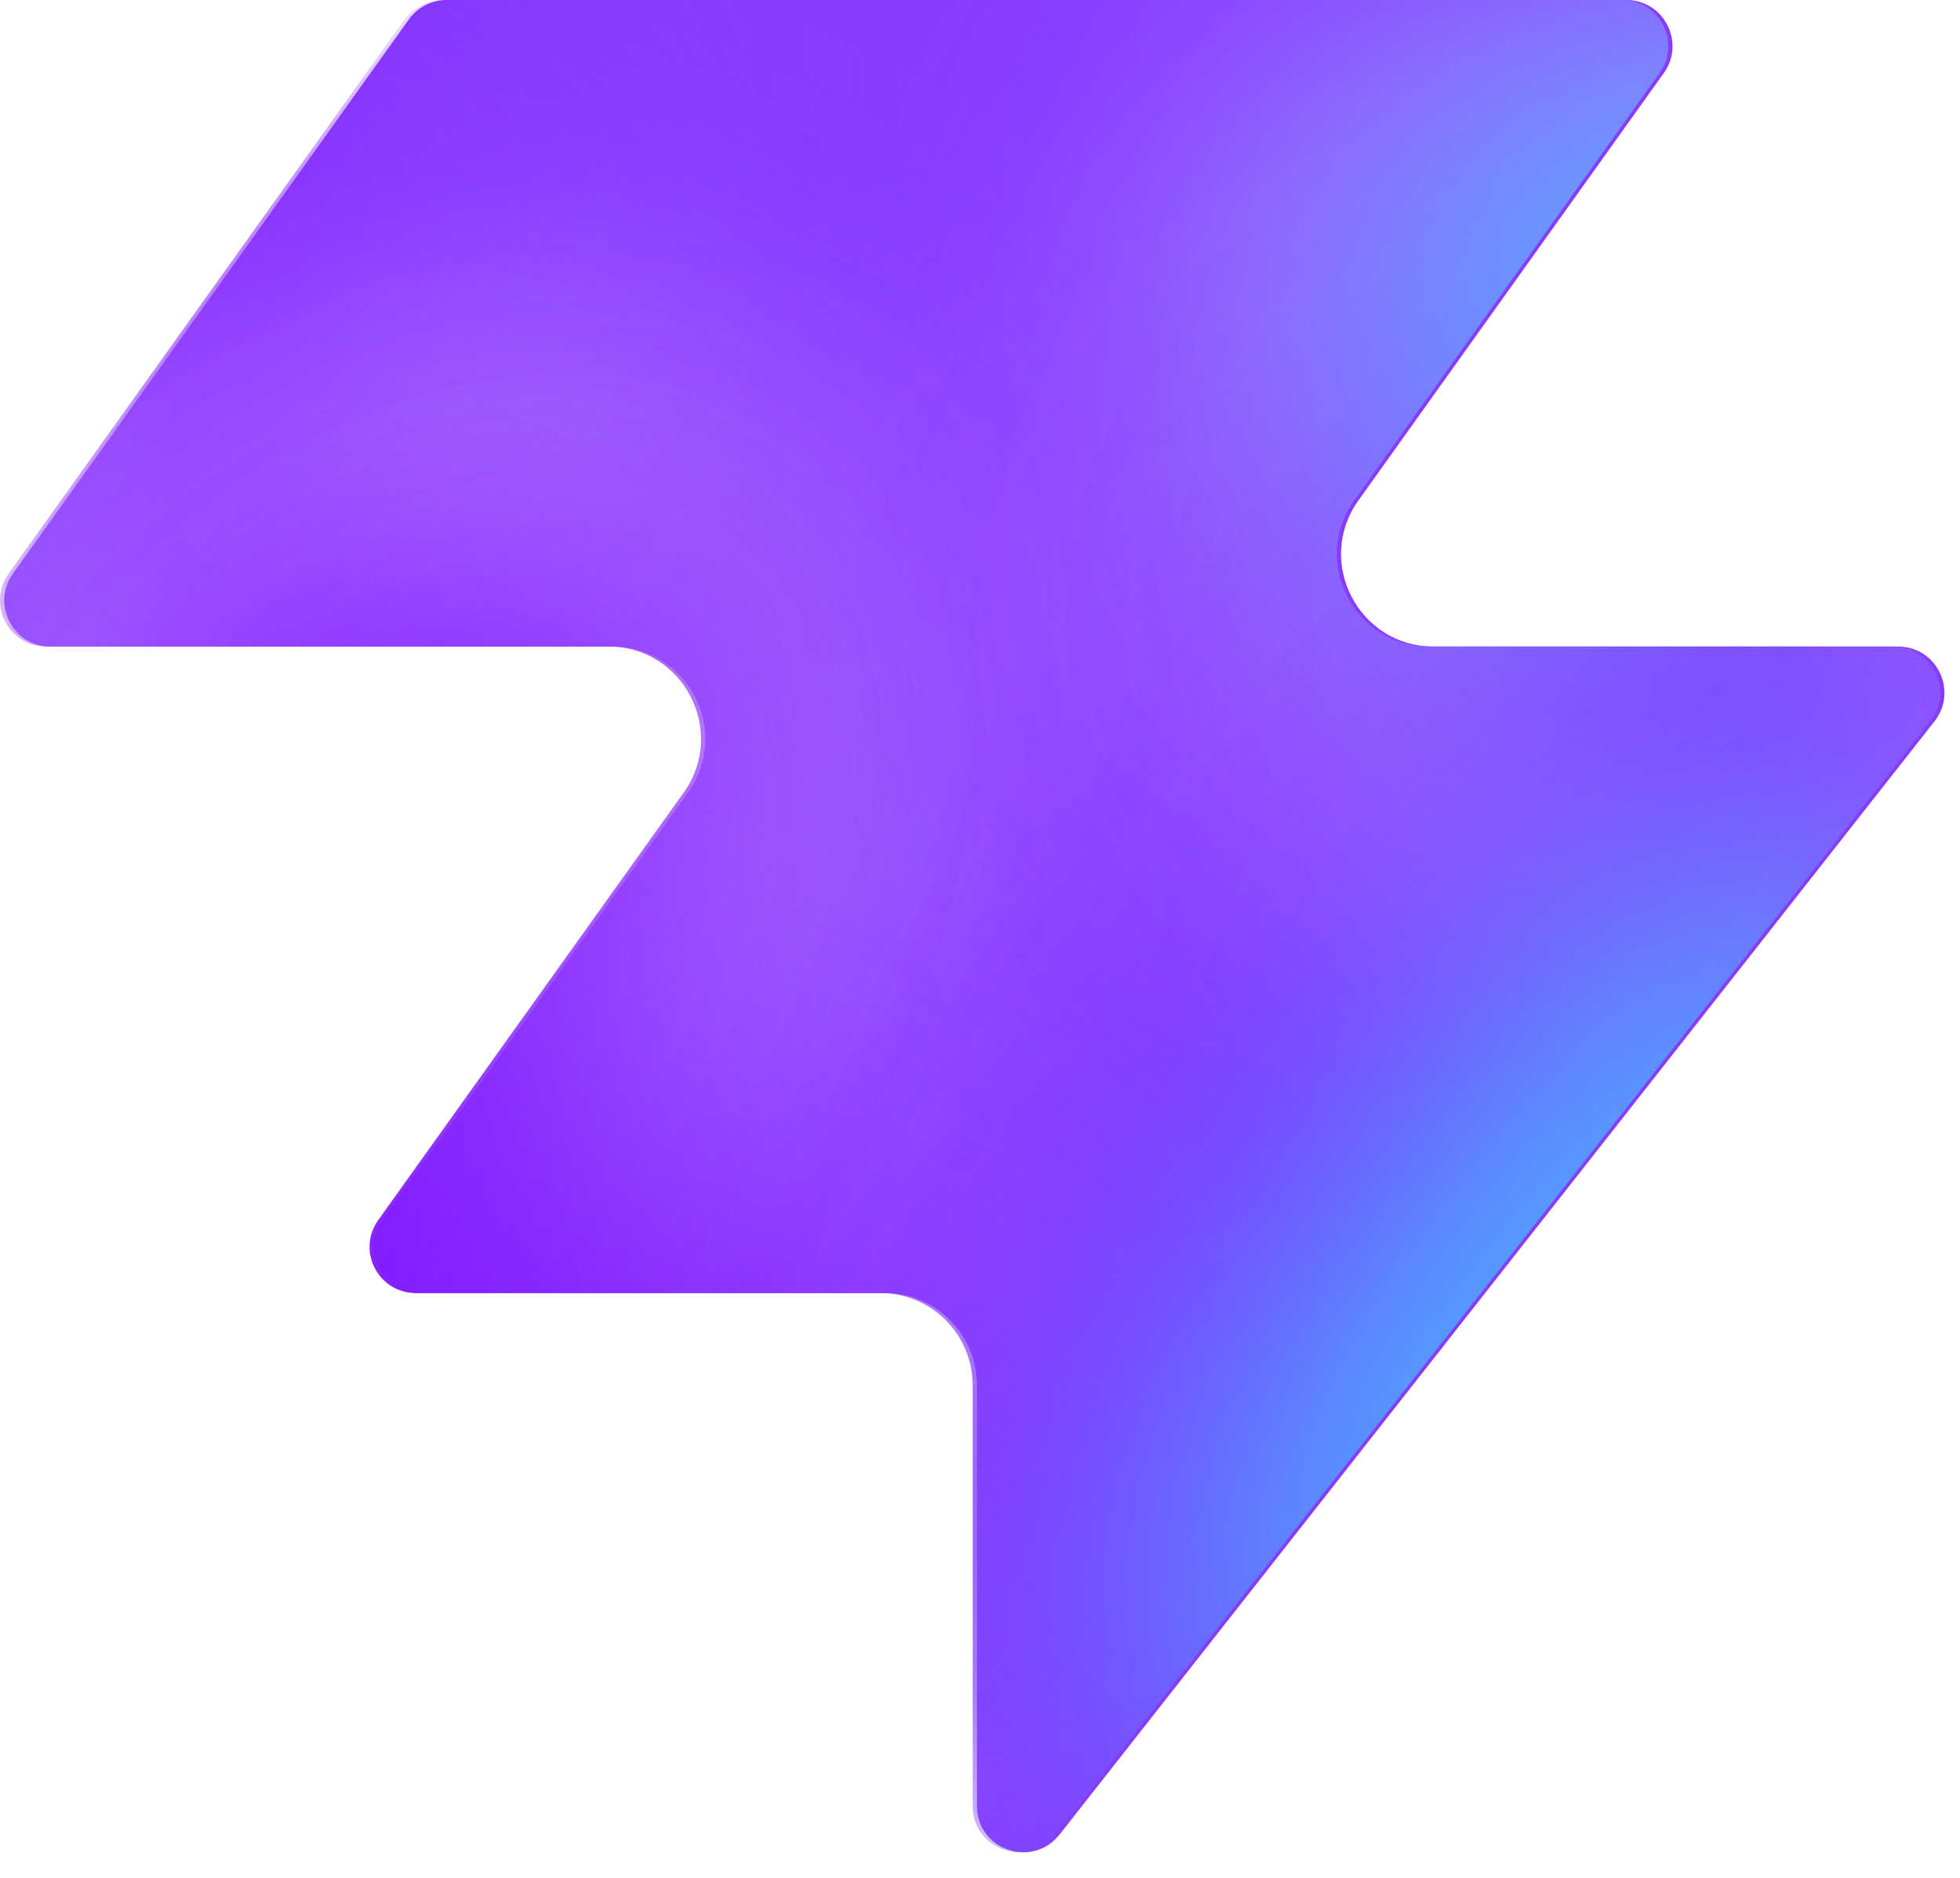
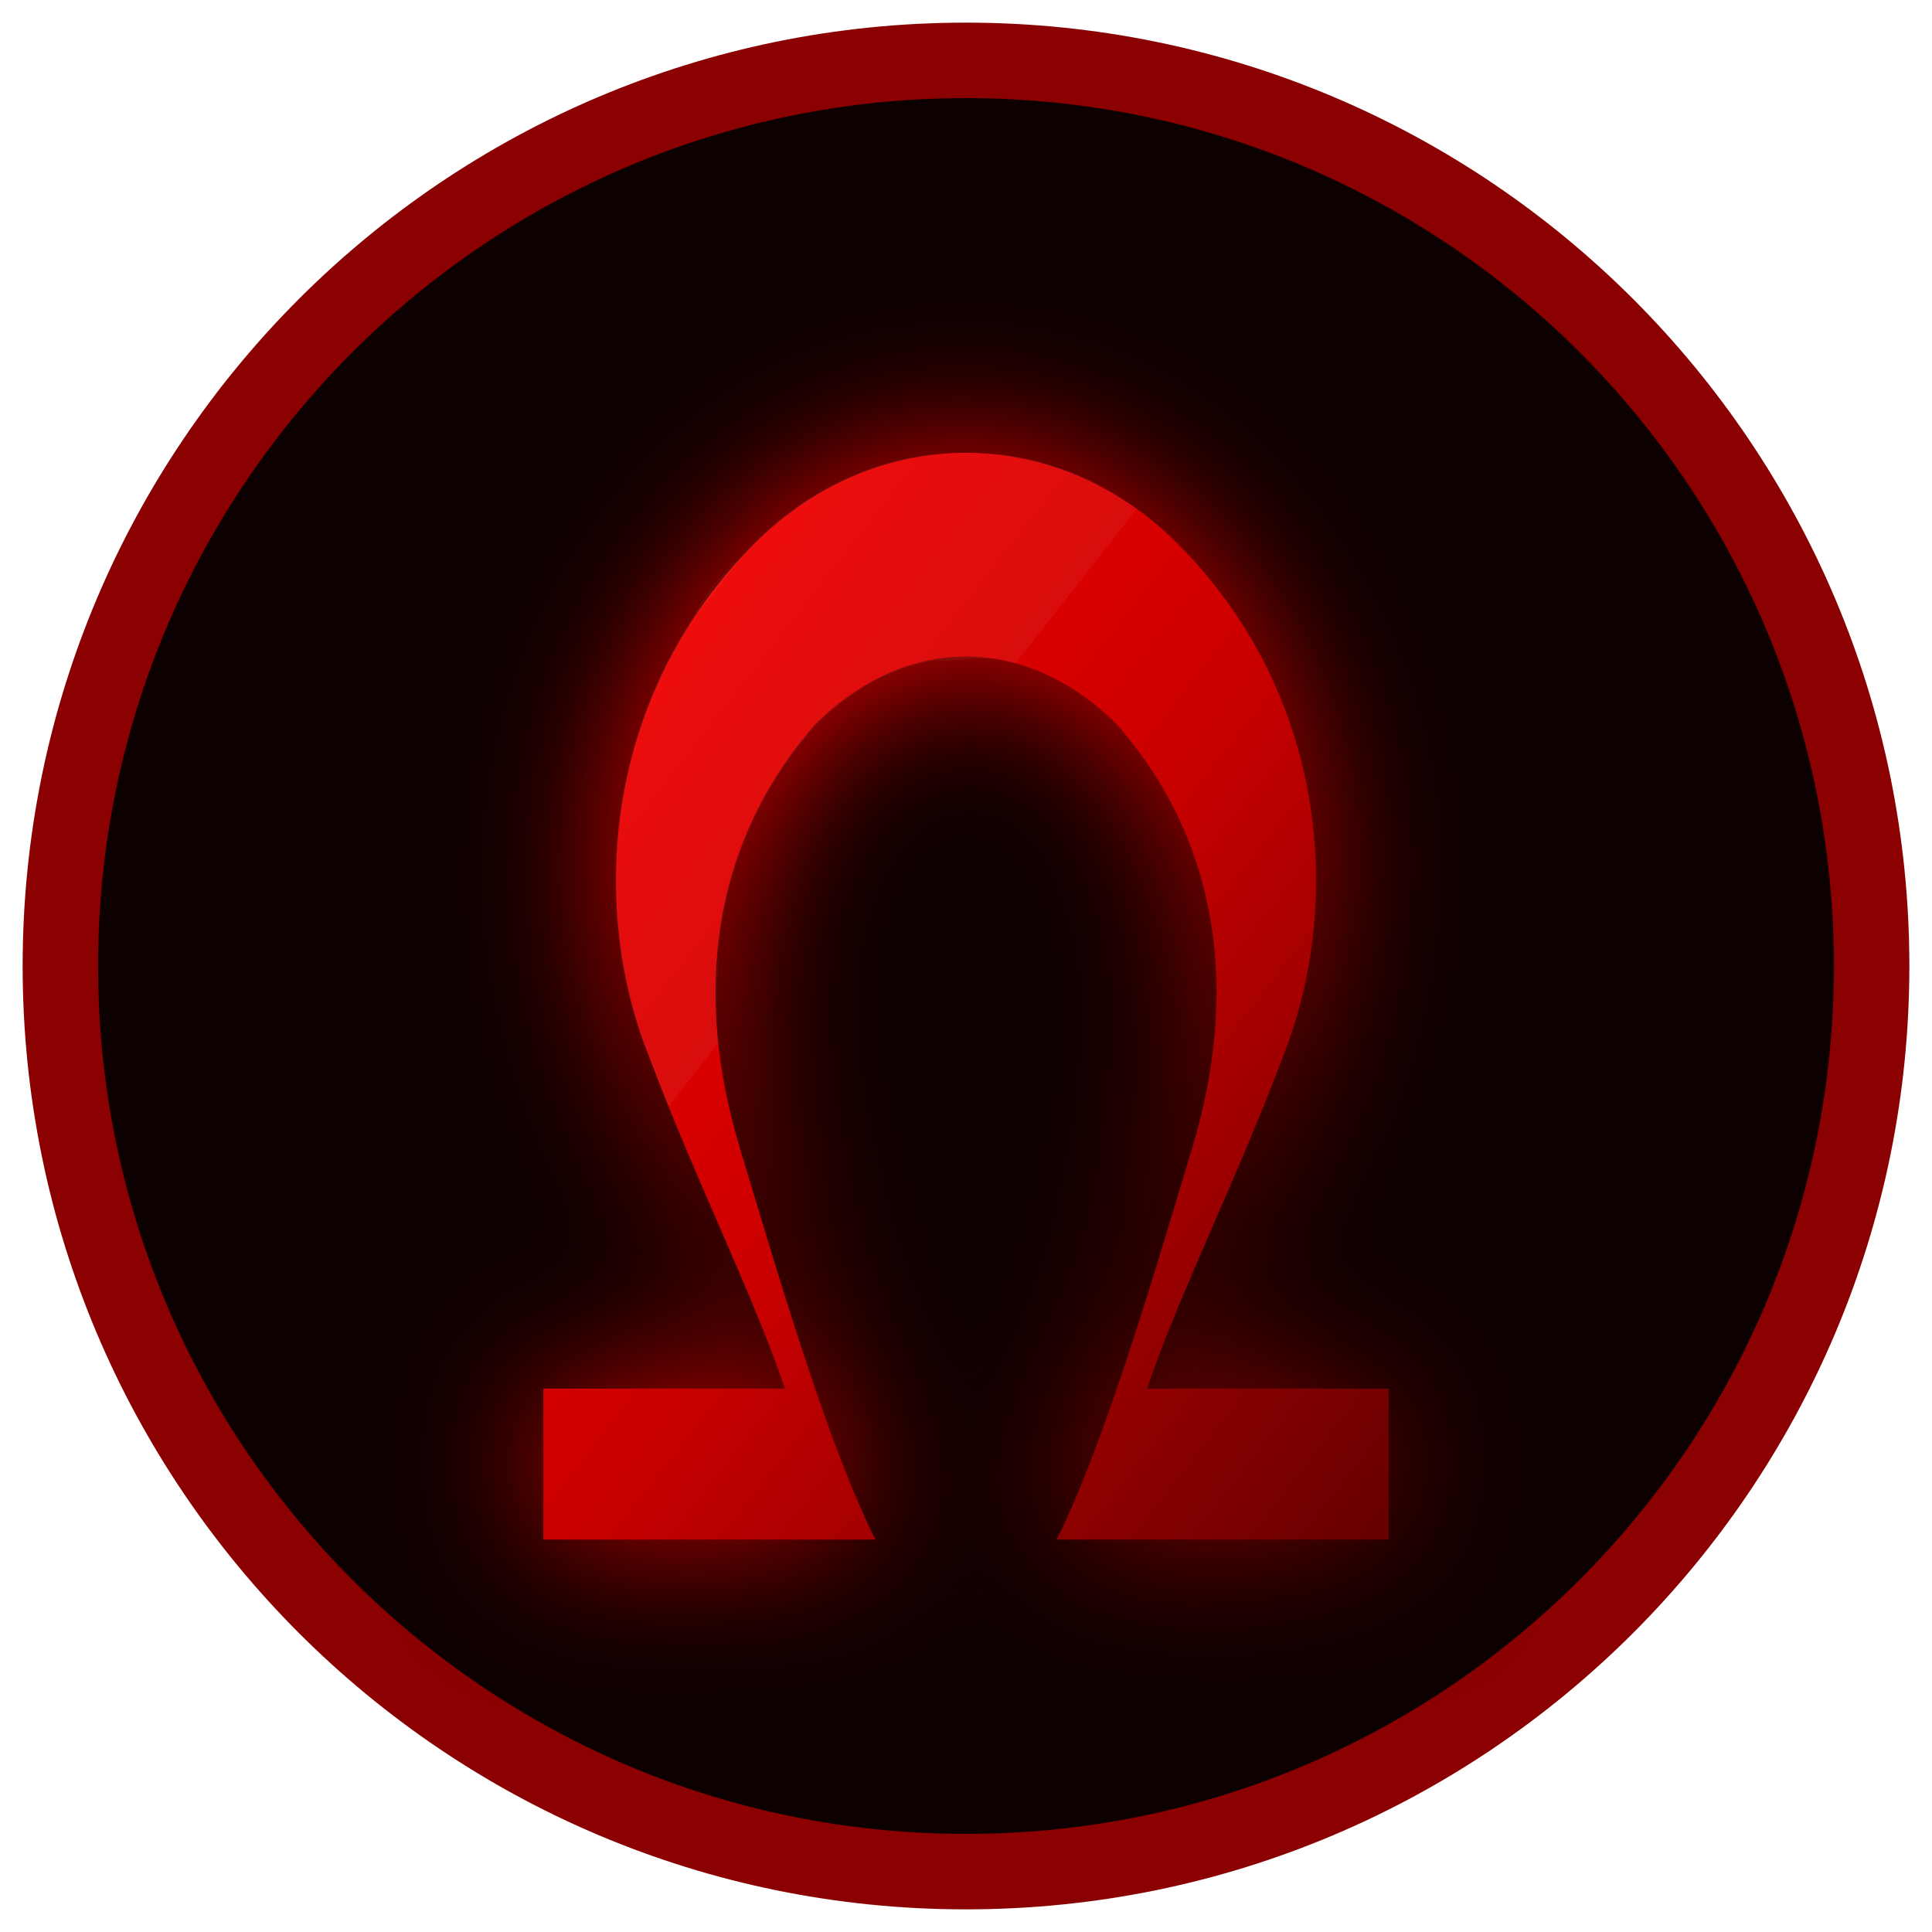
- <svg xmlns="http://www.w3.org/2000/svg" width="48" height="46" fill="none" viewBox="0 0 48 46">
-   <path fill="#863bff" d="M25.946 44.938c-.664.845-2.021.375-2.021-.698V33.937a2.26 2.26 0 0 0-2.262-2.262H10.287c-.92 0-1.456-1.04-.92-1.788l7.48-10.471c1.07-1.497 0-3.578-1.842-3.578H1.237c-.92 0-1.456-1.04-.92-1.788L10.013.474c.214-.297.556-.474.92-.474h28.894c.92 0 1.456 1.04.92 1.788l-7.48 10.471c-1.07 1.498 0 3.579 1.842 3.579h11.377c.943 0 1.473 1.088.89 1.83L25.947 44.94z" style="fill:#863bff;fill:color(display-p3 .525 .23 1);fill-opacity:1" />
-   <mask id="a" width="48" height="46" x="0" y="0" maskUnits="userSpaceOnUse" style="mask-type:alpha">
-     <path fill="#000" d="M25.842 44.938c-.664.844-2.021.375-2.021-.698V33.937a2.26 2.26 0 0 0-2.262-2.262H10.183c-.92 0-1.456-1.04-.92-1.788l7.48-10.471c1.07-1.498 0-3.579-1.842-3.579H1.133c-.92 0-1.456-1.04-.92-1.787L9.91.473c.214-.297.556-.474.92-.474h28.894c.92 0 1.456 1.04.92 1.788l-7.48 10.471c-1.07 1.498 0 3.578 1.842 3.578h11.377c.943 0 1.473 1.088.89 1.832L25.843 44.94z" style="fill:#000;fill-opacity:1" />
-   </mask>
-   <g mask="url(#a)">
-     <g filter="url(#b)">
-       <ellipse cx="5.508" cy="14.704" fill="#ede6ff" rx="5.508" ry="14.704" style="fill:#ede6ff;fill:color(display-p3 .927 .903 1);fill-opacity:1" transform="matrix(.00324 1 1 -.00324 -4.47 31.516)" />
-     </g>
-     <g filter="url(#c)">
-       <ellipse cx="10.399" cy="29.851" fill="#ede6ff" rx="10.399" ry="29.851" style="fill:#ede6ff;fill:color(display-p3 .927 .903 1);fill-opacity:1" transform="matrix(.00324 1 1 -.00324 -39.328 7.883)" />
-     </g>
-     <g filter="url(#d)">
-       <ellipse cx="5.508" cy="30.487" fill="#7e14ff" rx="5.508" ry="30.487" style="fill:#7e14ff;fill:color(display-p3 .492 .077 1);fill-opacity:1" transform="rotate(89.814 -25.913 -14.639)scale(1 -1)" />
-     </g>
-     <g filter="url(#e)">
-       <ellipse cx="5.508" cy="30.599" fill="#7e14ff" rx="5.508" ry="30.599" style="fill:#7e14ff;fill:color(display-p3 .492 .077 1);fill-opacity:1" transform="rotate(89.814 -32.644 -3.334)scale(1 -1)" />
-     </g>
-     <g filter="url(#f)">
-       <ellipse cx="5.508" cy="30.599" fill="#7e14ff" rx="5.508" ry="30.599" style="fill:#7e14ff;fill:color(display-p3 .492 .077 1);fill-opacity:1" transform="matrix(.00324 1 1 -.00324 -34.34 30.47)" />
-     </g>
-     <g filter="url(#g)">
-       <ellipse cx="14.072" cy="22.078" fill="#ede6ff" rx="14.072" ry="22.078" style="fill:#ede6ff;fill:color(display-p3 .927 .903 1);fill-opacity:1" transform="rotate(93.35 24.506 48.493)scale(-1 1)" />
-     </g>
-     <g filter="url(#h)">
-       <ellipse cx="3.47" cy="21.501" fill="#7e14ff" rx="3.47" ry="21.501" style="fill:#7e14ff;fill:color(display-p3 .492 .077 1);fill-opacity:1" transform="rotate(89.009 28.708 47.59)scale(-1 1)" />
-     </g>
-     <g filter="url(#i)">
-       <ellipse cx="3.47" cy="21.501" fill="#7e14ff" rx="3.47" ry="21.501" style="fill:#7e14ff;fill:color(display-p3 .492 .077 1);fill-opacity:1" transform="rotate(89.009 28.708 47.59)scale(-1 1)" />
-     </g>
-     <g filter="url(#j)">
-       <ellipse cx=".387" cy="8.972" fill="#7e14ff" rx="4.407" ry="29.108" style="fill:#7e14ff;fill:color(display-p3 .492 .077 1);fill-opacity:1" transform="rotate(39.51 .387 8.972)" />
-     </g>
-     <g filter="url(#k)">
-       <ellipse cx="47.523" cy="-6.092" fill="#7e14ff" rx="4.407" ry="29.108" style="fill:#7e14ff;fill:color(display-p3 .492 .077 1);fill-opacity:1" transform="rotate(37.892 47.523 -6.092)" />
-     </g>
-     <g filter="url(#l)">
-       <ellipse cx="41.412" cy="6.333" fill="#47bfff" rx="5.971" ry="9.665" style="fill:#47bfff;fill:color(display-p3 .28 .748 1);fill-opacity:1" transform="rotate(37.892 41.412 6.333)" />
-     </g>
-     <g filter="url(#m)">
-       <ellipse cx="-1.879" cy="38.332" fill="#7e14ff" rx="4.407" ry="29.108" style="fill:#7e14ff;fill:color(display-p3 .492 .077 1);fill-opacity:1" transform="rotate(37.892 -1.88 38.332)" />
-     </g>
-     <g filter="url(#n)">
-       <ellipse cx="-1.879" cy="38.332" fill="#7e14ff" rx="4.407" ry="29.108" style="fill:#7e14ff;fill:color(display-p3 .492 .077 1);fill-opacity:1" transform="rotate(37.892 -1.88 38.332)" />
-     </g>
-     <g filter="url(#o)">
-       <ellipse cx="35.651" cy="29.907" fill="#7e14ff" rx="4.407" ry="29.108" style="fill:#7e14ff;fill:color(display-p3 .492 .077 1);fill-opacity:1" transform="rotate(37.892 35.651 29.907)" />
-     </g>
-     <g filter="url(#p)">
-       <ellipse cx="38.418" cy="32.4" fill="#47bfff" rx="5.971" ry="15.297" style="fill:#47bfff;fill:color(display-p3 .28 .748 1);fill-opacity:1" transform="rotate(37.892 38.418 32.4)" />
-     </g>
-   </g>
+ <svg xmlns="http://www.w3.org/2000/svg" viewBox="0 0 64 64" width="64" height="64">
  <defs>
-     <filter id="b" width="60.045" height="41.654" x="-19.77" y="16.149" color-interpolation-filters="sRGB" filterUnits="userSpaceOnUse">
-       <feFlood flood-opacity="0" result="BackgroundImageFix" />
-       <feBlend in="SourceGraphic" in2="BackgroundImageFix" result="shape" />
-       <feGaussianBlur result="effect1_foregroundBlur_2002_17158" stdDeviation="7.659" />
-     </filter>
-     <filter id="c" width="90.34" height="51.437" x="-54.613" y="-7.533" color-interpolation-filters="sRGB" filterUnits="userSpaceOnUse">
-       <feFlood flood-opacity="0" result="BackgroundImageFix" />
-       <feBlend in="SourceGraphic" in2="BackgroundImageFix" result="shape" />
-       <feGaussianBlur result="effect1_foregroundBlur_2002_17158" stdDeviation="7.659" />
-     </filter>
-     <filter id="d" width="79.355" height="29.4" x="-49.64" y="2.03" color-interpolation-filters="sRGB" filterUnits="userSpaceOnUse">
-       <feFlood flood-opacity="0" result="BackgroundImageFix" />
-       <feBlend in="SourceGraphic" in2="BackgroundImageFix" result="shape" />
-       <feGaussianBlur result="effect1_foregroundBlur_2002_17158" stdDeviation="4.596" />
-     </filter>
-     <filter id="e" width="79.579" height="29.4" x="-45.045" y="20.029" color-interpolation-filters="sRGB" filterUnits="userSpaceOnUse">
-       <feFlood flood-opacity="0" result="BackgroundImageFix" />
-       <feBlend in="SourceGraphic" in2="BackgroundImageFix" result="shape" />
-       <feGaussianBlur result="effect1_foregroundBlur_2002_17158" stdDeviation="4.596" />
-     </filter>
-     <filter id="f" width="79.579" height="29.4" x="-43.513" y="21.178" color-interpolation-filters="sRGB" filterUnits="userSpaceOnUse">
-       <feFlood flood-opacity="0" result="BackgroundImageFix" />
-       <feBlend in="SourceGraphic" in2="BackgroundImageFix" result="shape" />
-       <feGaussianBlur result="effect1_foregroundBlur_2002_17158" stdDeviation="4.596" />
-     </filter>
-     <filter id="g" width="74.749" height="58.852" x="15.756" y="-17.901" color-interpolation-filters="sRGB" filterUnits="userSpaceOnUse">
-       <feFlood flood-opacity="0" result="BackgroundImageFix" />
-       <feBlend in="SourceGraphic" in2="BackgroundImageFix" result="shape" />
-       <feGaussianBlur result="effect1_foregroundBlur_2002_17158" stdDeviation="7.659" />
-     </filter>
-     <filter id="h" width="61.377" height="25.362" x="23.548" y="2.284" color-interpolation-filters="sRGB" filterUnits="userSpaceOnUse">
-       <feFlood flood-opacity="0" result="BackgroundImageFix" />
-       <feBlend in="SourceGraphic" in2="BackgroundImageFix" result="shape" />
-       <feGaussianBlur result="effect1_foregroundBlur_2002_17158" stdDeviation="4.596" />
-     </filter>
-     <filter id="i" width="61.377" height="25.362" x="23.548" y="2.284" color-interpolation-filters="sRGB" filterUnits="userSpaceOnUse">
-       <feFlood flood-opacity="0" result="BackgroundImageFix" />
-       <feBlend in="SourceGraphic" in2="BackgroundImageFix" result="shape" />
-       <feGaussianBlur result="effect1_foregroundBlur_2002_17158" stdDeviation="4.596" />
-     </filter>
-     <filter id="j" width="56.045" height="63.649" x="-27.636" y="-22.853" color-interpolation-filters="sRGB" filterUnits="userSpaceOnUse">
-       <feFlood flood-opacity="0" result="BackgroundImageFix" />
-       <feBlend in="SourceGraphic" in2="BackgroundImageFix" result="shape" />
-       <feGaussianBlur result="effect1_foregroundBlur_2002_17158" stdDeviation="4.596" />
-     </filter>
-     <filter id="k" width="54.814" height="64.646" x="20.116" y="-38.415" color-interpolation-filters="sRGB" filterUnits="userSpaceOnUse">
-       <feFlood flood-opacity="0" result="BackgroundImageFix" />
-       <feBlend in="SourceGraphic" in2="BackgroundImageFix" result="shape" />
-       <feGaussianBlur result="effect1_foregroundBlur_2002_17158" stdDeviation="4.596" />
-     </filter>
-     <filter id="l" width="33.541" height="35.313" x="24.641" y="-11.323" color-interpolation-filters="sRGB" filterUnits="userSpaceOnUse">
-       <feFlood flood-opacity="0" result="BackgroundImageFix" />
-       <feBlend in="SourceGraphic" in2="BackgroundImageFix" result="shape" />
-       <feGaussianBlur result="effect1_foregroundBlur_2002_17158" stdDeviation="4.596" />
-     </filter>
-     <filter id="m" width="54.814" height="64.646" x="-29.286" y="6.009" color-interpolation-filters="sRGB" filterUnits="userSpaceOnUse">
-       <feFlood flood-opacity="0" result="BackgroundImageFix" />
-       <feBlend in="SourceGraphic" in2="BackgroundImageFix" result="shape" />
-       <feGaussianBlur result="effect1_foregroundBlur_2002_17158" stdDeviation="4.596" />
-     </filter>
-     <filter id="n" width="54.814" height="64.646" x="-29.286" y="6.009" color-interpolation-filters="sRGB" filterUnits="userSpaceOnUse">
-       <feFlood flood-opacity="0" result="BackgroundImageFix" />
-       <feBlend in="SourceGraphic" in2="BackgroundImageFix" result="shape" />
-       <feGaussianBlur result="effect1_foregroundBlur_2002_17158" stdDeviation="4.596" />
-     </filter>
-     <filter id="o" width="54.814" height="64.646" x="8.244" y="-2.416" color-interpolation-filters="sRGB" filterUnits="userSpaceOnUse">
-       <feFlood flood-opacity="0" result="BackgroundImageFix" />
-       <feBlend in="SourceGraphic" in2="BackgroundImageFix" result="shape" />
-       <feGaussianBlur result="effect1_foregroundBlur_2002_17158" stdDeviation="4.596" />
-     </filter>
-     <filter id="p" width="39.409" height="43.623" x="18.713" y="10.588" color-interpolation-filters="sRGB" filterUnits="userSpaceOnUse">
-       <feFlood flood-opacity="0" result="BackgroundImageFix" />
-       <feBlend in="SourceGraphic" in2="BackgroundImageFix" result="shape" />
-       <feGaussianBlur result="effect1_foregroundBlur_2002_17158" stdDeviation="4.596" />
+     <linearGradient id="omegaGrad" x1="0%" y1="0%" x2="100%" y2="100%">
+       <stop offset="0%" stop-color="#ff1a1a" />
+       <stop offset="50%" stop-color="#cc0000" />
+       <stop offset="100%" stop-color="#660000" />
+     </linearGradient>
+     <filter id="glow" x="-20%" y="-20%" width="140%" height="140%">
+       <feGaussianBlur stdDeviation="2.5" result="blur" />
+       <feComposite in="SourceGraphic" in2="blur" operator="over" />
    </filter>
  </defs>
+   <circle cx="32" cy="32" r="30" fill="#0d0000" stroke="#8b0000" stroke-width="2.5" />
+   <path d="M18 46 L26 46 C25 43 23 39 21.5 35 C19.5 30 20 23 25 18 C29 14 35 14 39 18 C44 23 44.5 30 42.5 35 C41 39 39 43 38 46 L46 46 L46 51 L35 51 C36.5 48 38 43 39.5 38 C41 33 40.5 28 37 24 C34 21 30 21 27 24 C23.5 28 23 33 24.5 38 C26 43 27.5 48 29 51 L18 51 Z" fill="url(#omegaGrad)" filter="url(#glow)" />
</svg>
